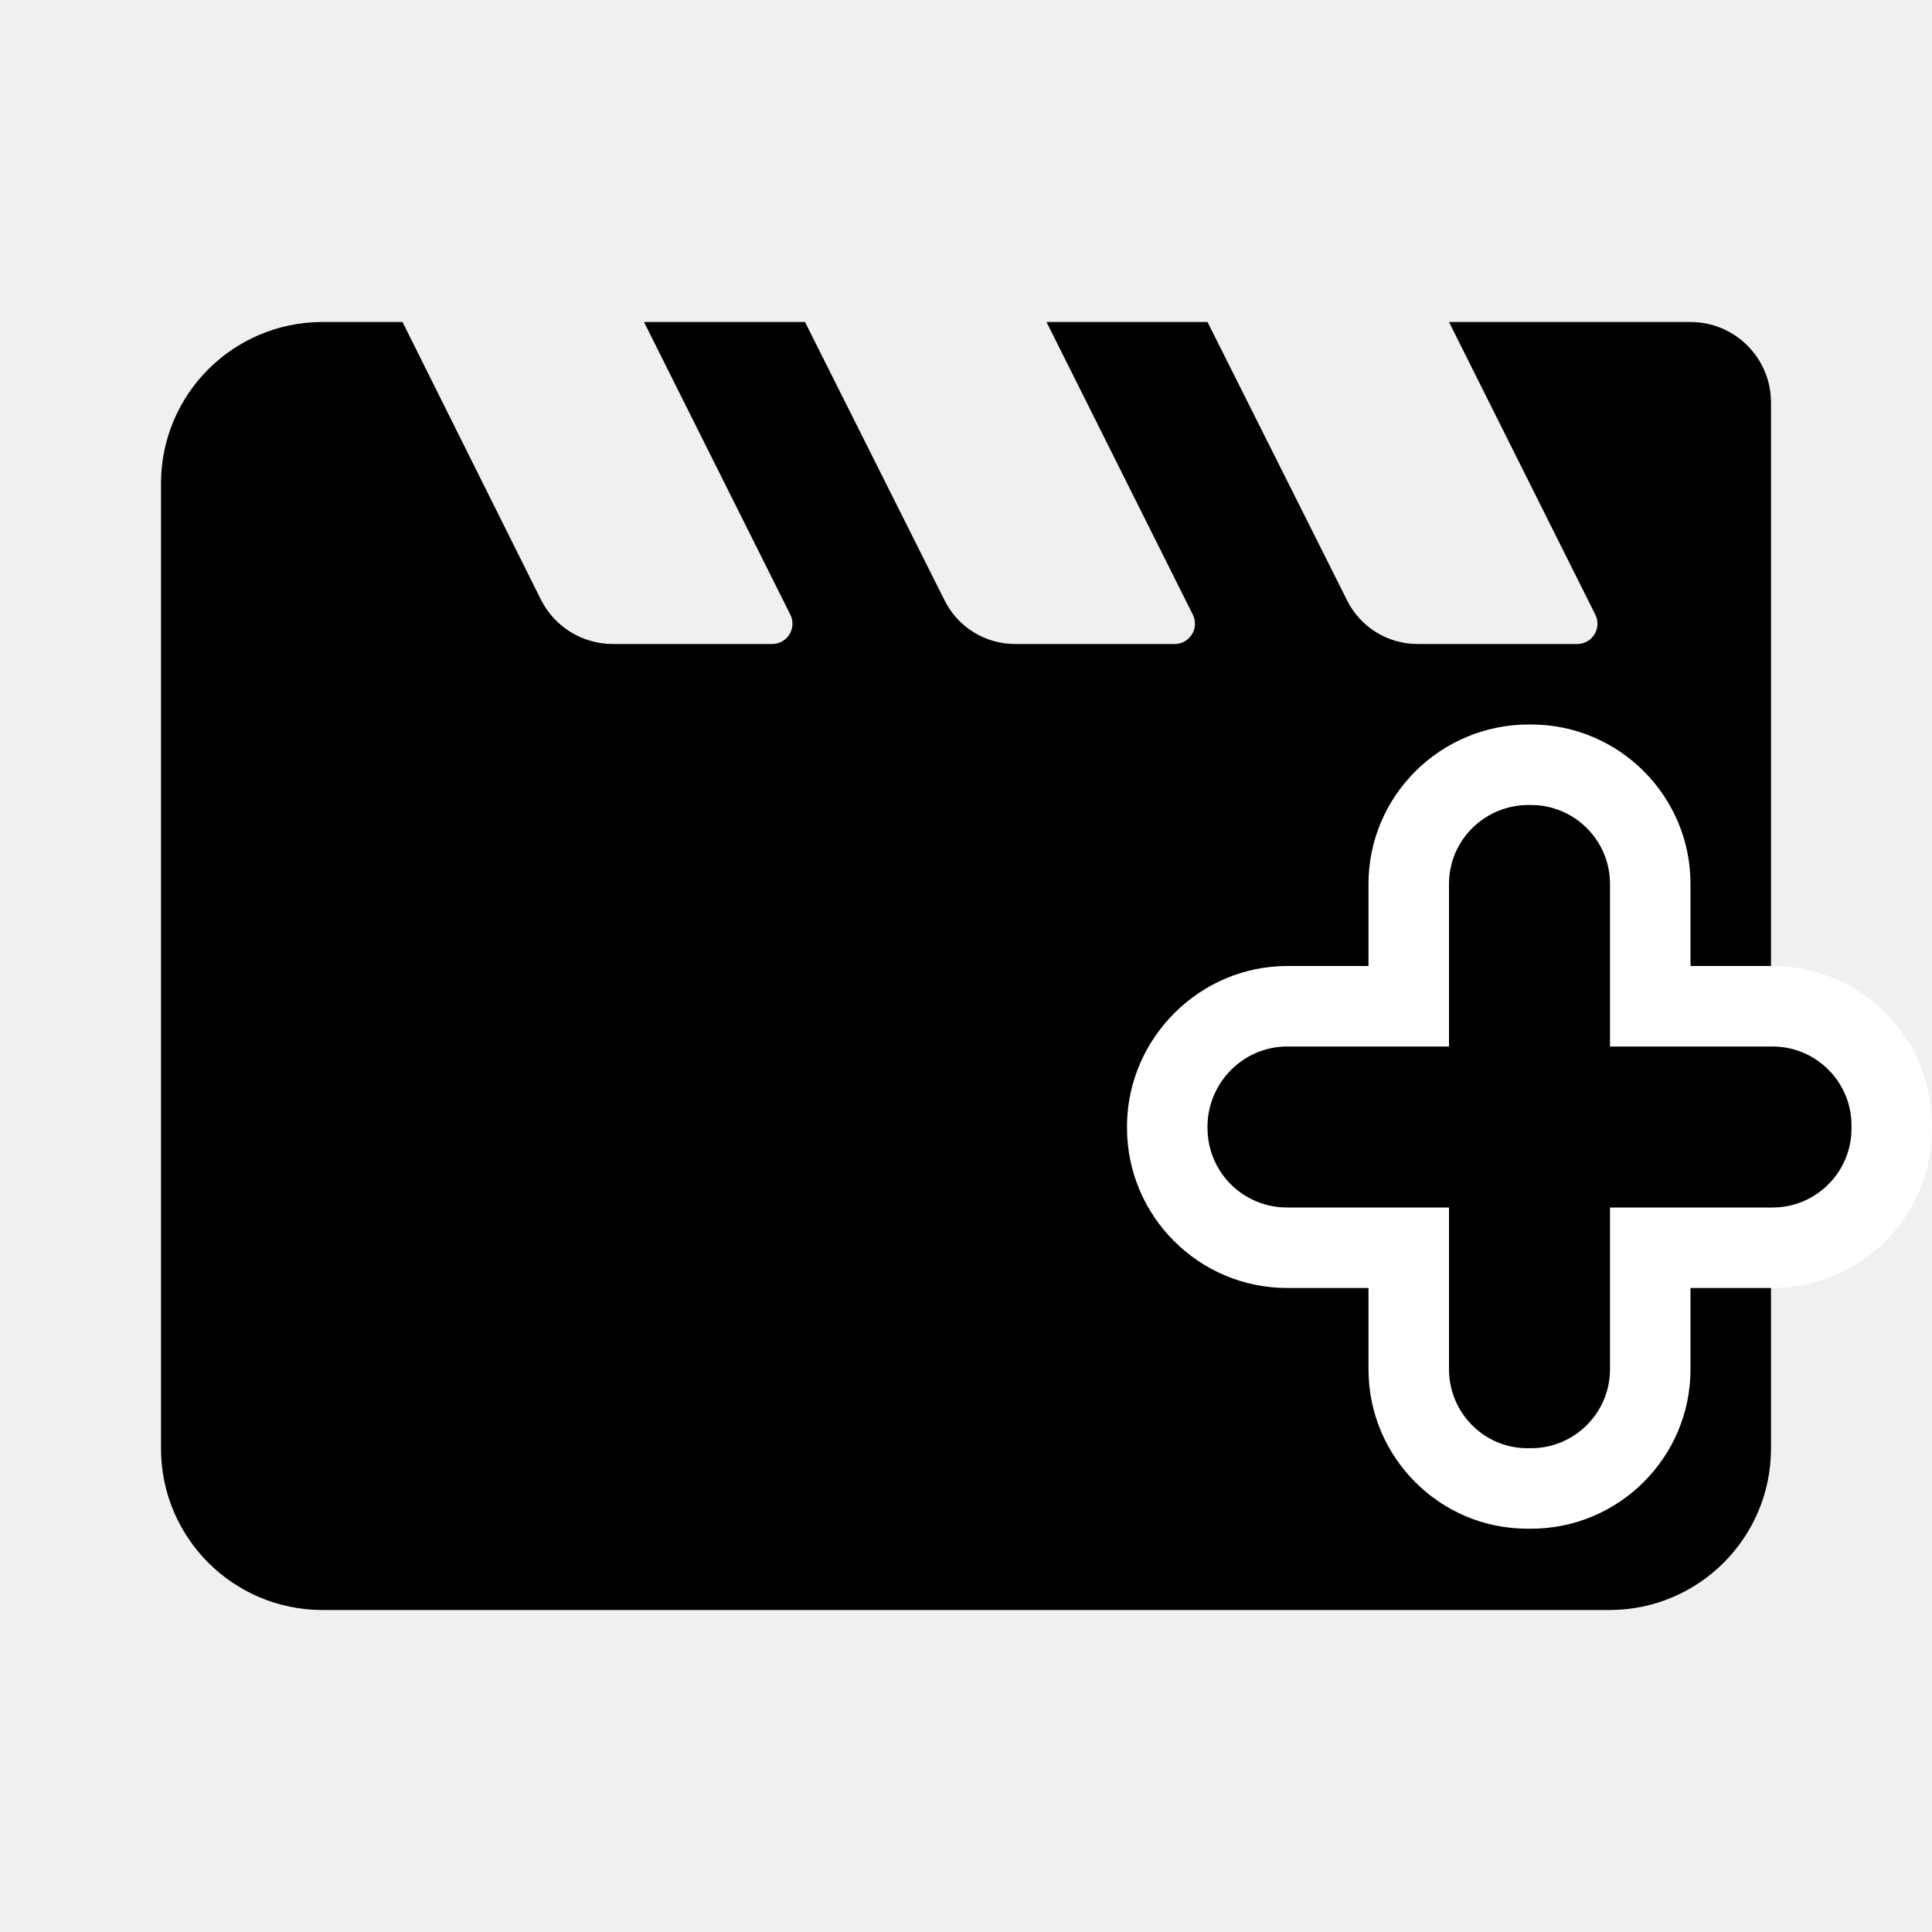
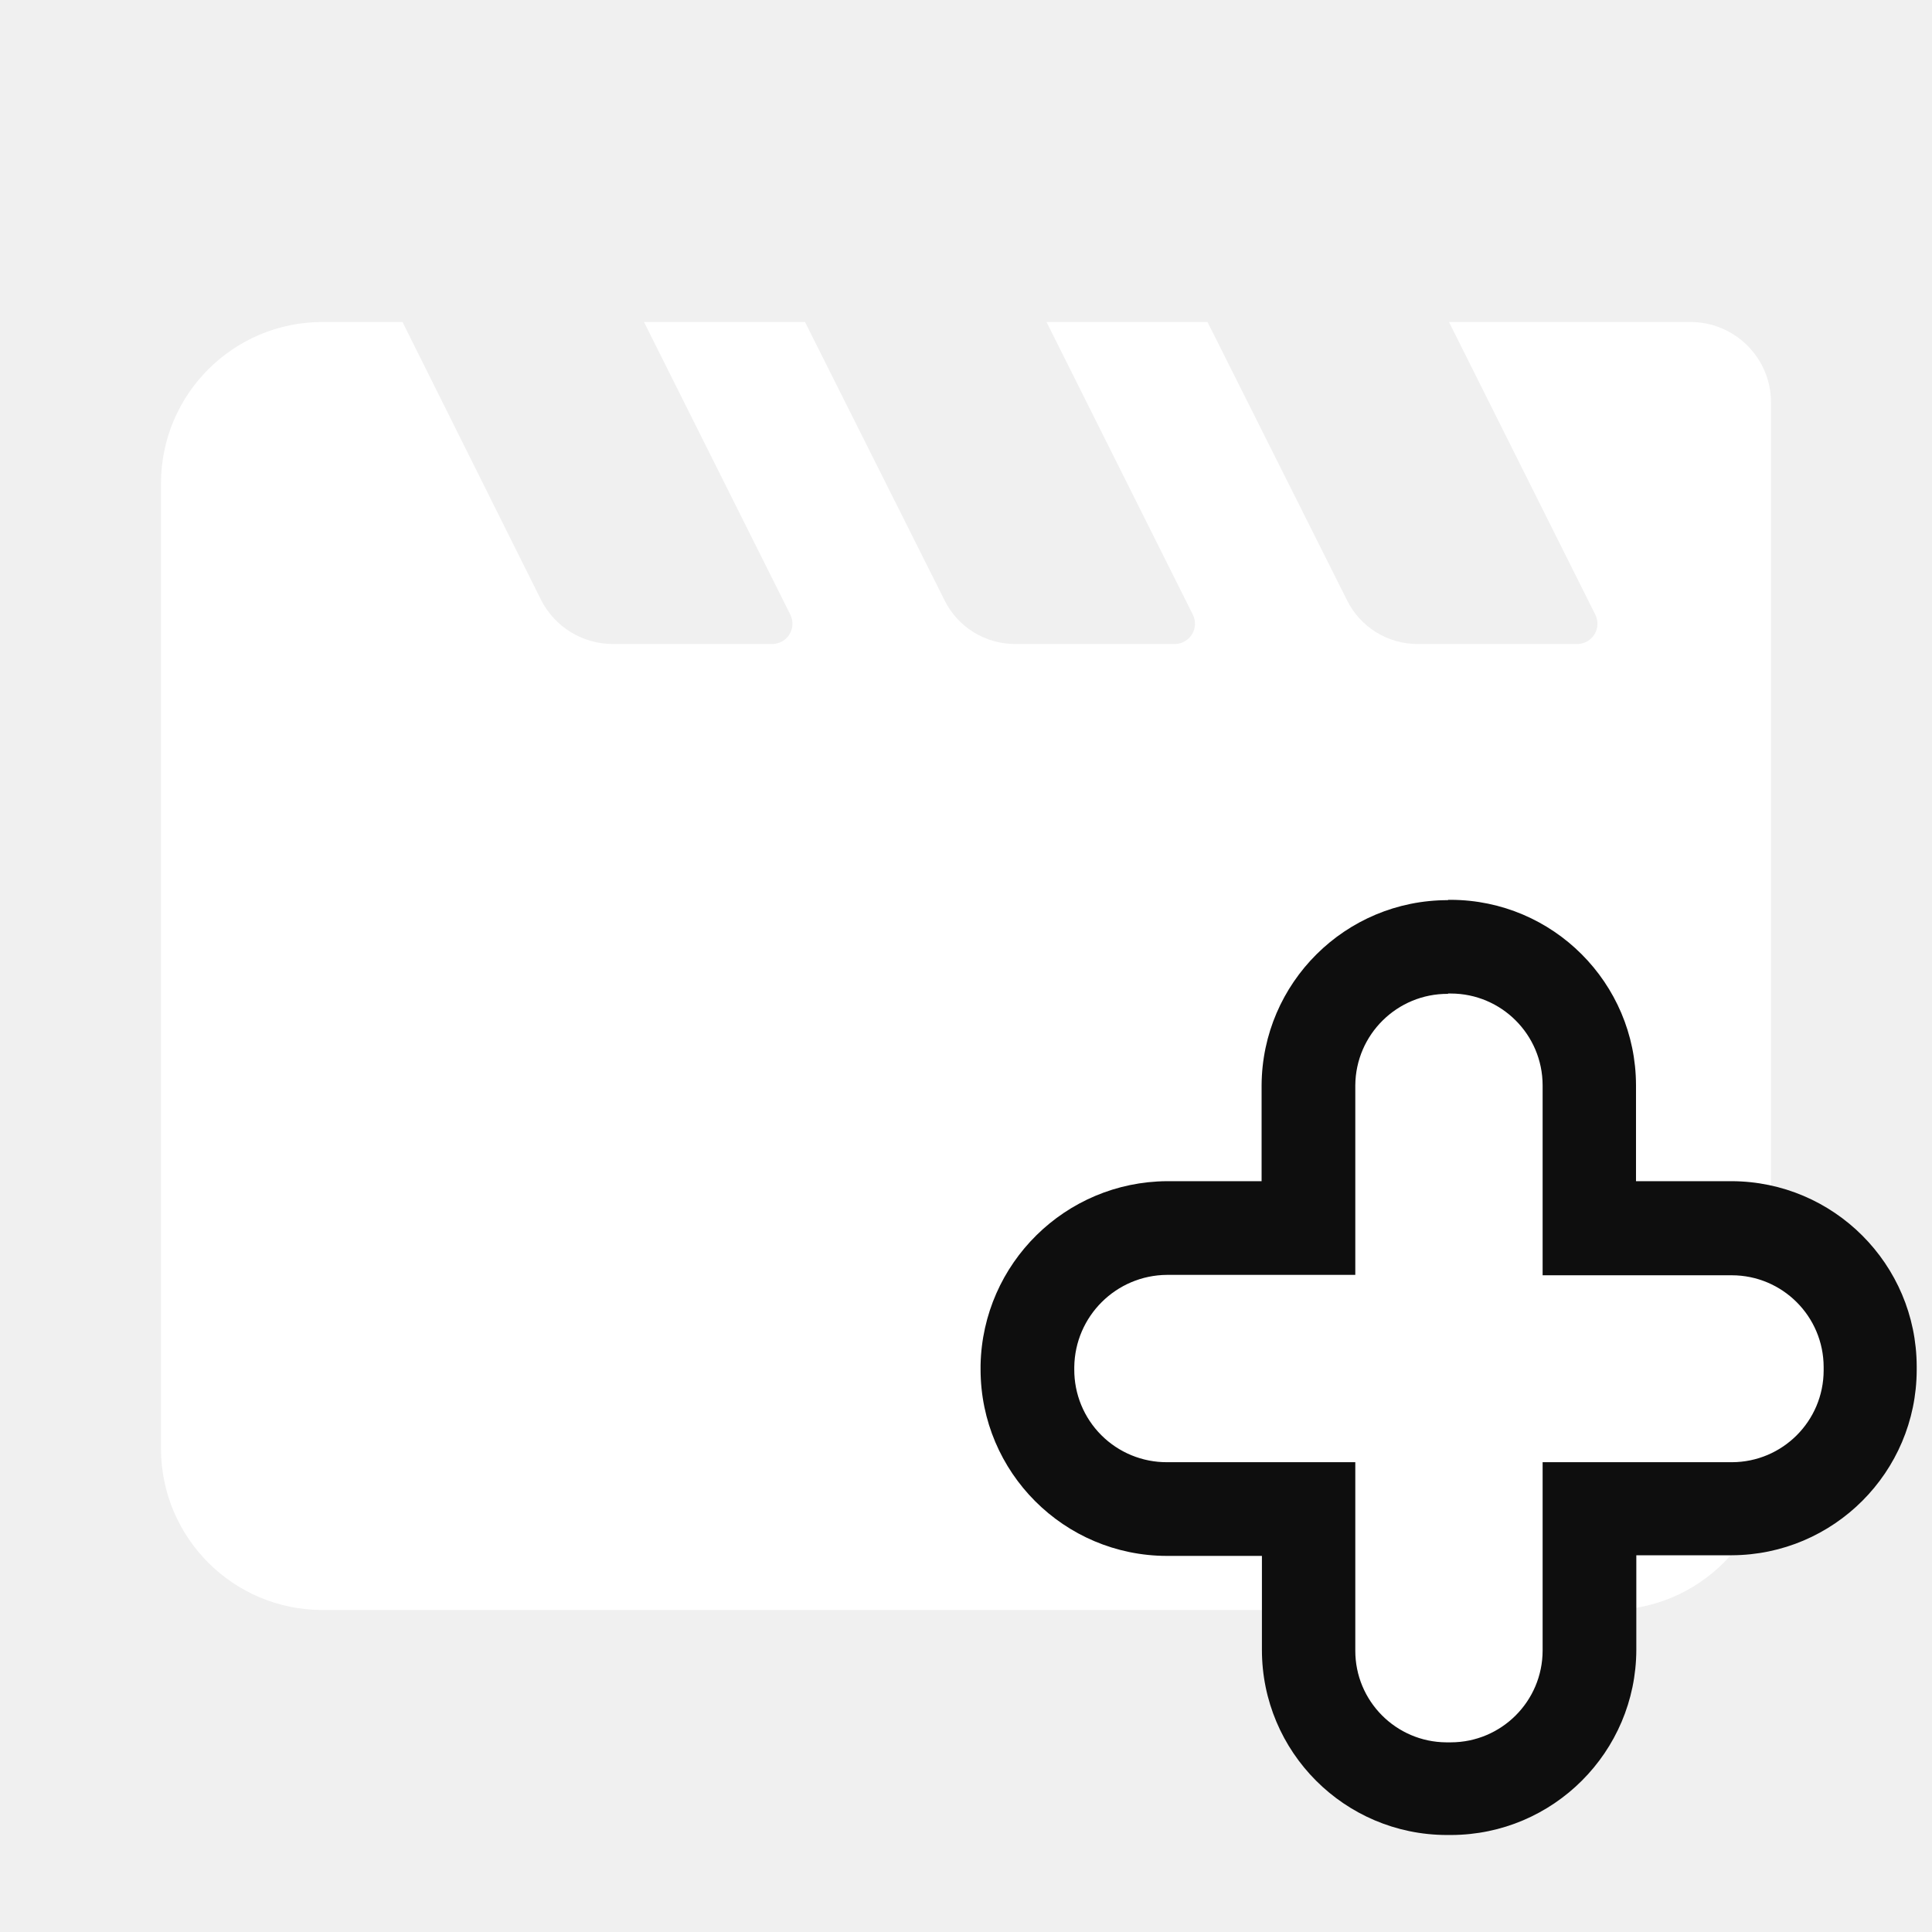
<svg xmlns="http://www.w3.org/2000/svg" id="video" width="24" height="24" viewBox="0 0 24 24">
  <path id="Caminho_12" data-name="Caminho 12" d="M0,0H24V24H0Z" fill="none" />
-   <path id="Caminho_13" data-name="Caminho 13" d="M18,4l1.82,3.64A.252.252,0,0,1,19.6,8H17.62a.977.977,0,0,1-.89-.55L15,4H13l1.82,3.64A.252.252,0,0,1,14.6,8H12.62a.977.977,0,0,1-.89-.55L10,4H8L9.82,7.64A.252.252,0,0,1,9.6,8H7.62a1,1,0,0,1-.9-.55L5,4H4A2.006,2.006,0,0,0,2,6V18a2.006,2.006,0,0,0,2,2H20a2.006,2.006,0,0,0,2-2V5a1,1,0,0,0-1-1Z" />
-   <g id="Caminho_25" data-name="Caminho 25" transform="translate(1 8)">
-     <path d="M 17.972 10.49 C 17.16 10.49 16.5 9.826 16.5 9.01 L 16.5 7.5 L 14.99 7.5 C 14.168 7.5 13.5 6.832 13.5 6.01 L 13.5 5.98 L 13.5 5.975 L 13.5 5.971 C 13.515 5.16 14.183 4.5 14.99 4.5 L 16.5 4.5 L 16.5 2.98 C 16.5 2.164 17.168 1.5 17.99 1.5 L 18.02 1.5 C 18.836 1.5 19.5 2.164 19.5 2.98 L 19.5 4.5 L 21.02 4.5 C 21.836 4.5 22.5 5.164 22.5 5.98 L 22.5 6.02 C 22.5 6.836 21.836 7.5 21.02 7.5 L 19.5 7.5 L 19.5 9.01 C 19.5 9.826 18.836 10.49 18.02 10.49 L 17.99 10.49 L 17.972 10.49 Z" stroke="none" />
-     <path d="M 17.99 2 C 17.44 2 17 2.44 17 2.98 L 17 5 L 14.99 5 C 14.45 5 14.01 5.44 14 5.98 L 14 6.01 C 14 6.56 14.44 7 14.99 7 L 17 7 L 17 9.01 C 17 9.544 17.43 9.99 17.972 9.99 C 17.978 9.99 17.984 9.99 17.99 9.99 L 18.02 9.99 C 18.56 9.99 19 9.55 19 9.01 L 19 7 L 21.02 7 C 21.56 7 22 6.56 22 6.02 L 22 5.98 C 22 5.44 21.56 5 21.02 5 L 19 5 L 19 2.98 C 19 2.44 18.56 2 18.02 2 L 17.99 2 M 17.99 1 L 18.02 1 C 19.112 1 20 1.888 20 2.98 L 20 4 L 21.02 4 C 22.112 4 23 4.888 23 5.98 L 23 6.02 C 23 7.112 22.112 8 21.02 8 L 20 8 L 20 9.01 C 20 10.102 19.112 10.99 18.02 10.99 L 17.997 10.99 C 17.989 10.99 17.98 10.99 17.972 10.99 C 16.885 10.99 16 10.102 16 9.01 L 16 8 L 14.99 8 C 13.893 8 13 7.107 13 6.01 L 13 5.98 L 13 5.971 L 13 5.961 C 13.02 4.88 13.913 4 14.99 4 L 16 4 L 16 2.98 C 16 1.888 16.893 1 17.99 1 Z" stroke="none" fill="#fff" />
+   <path id="Caminho_13" data-name="Caminho 13" d="M18,4l1.82,3.64A.252.252,0,0,1,19.6,8H17.62a.977.977,0,0,1-.89-.55L15,4H13l1.82,3.64A.252.252,0,0,1,14.6,8H12.62a.977.977,0,0,1-.89-.55L10,4H8L9.82,7.64A.252.252,0,0,1,9.6,8H7.62a1,1,0,0,1-.9-.55L5,4H4A2.006,2.006,0,0,0,2,6V18a2.006,2.006,0,0,0,2,2H20a2.006,2.006,0,0,0,2-2V5a1,1,0,0,0-1-1Z" fill="#fff" />
+   <g id="Caminho_25" data-name="Caminho 25" transform="translate(-0.819 10.182)">
+     <path id="Caminho_81" data-name="Caminho 81" d="M18.7,11.962a1.72,1.72,0,0,1-1.713-1.723V8.482H15.234A1.736,1.736,0,0,1,13.5,6.748V6.7a1.748,1.748,0,0,1,1.734-1.712h1.757V3.222A1.73,1.73,0,0,1,18.725,1.5h.035a1.724,1.724,0,0,1,1.722,1.722V4.991h1.769a1.724,1.724,0,0,1,1.722,1.722V6.76a1.724,1.724,0,0,1-1.722,1.722H20.482V10.24a1.724,1.724,0,0,1-1.722,1.722H18.7Z" transform="translate(0.082 0.082)" fill="#fff" />
+     <path id="Caminho_82" data-name="Caminho 82" d="M18.807,2.164A1.145,1.145,0,0,0,17.655,3.3V5.655H15.316A1.16,1.16,0,0,0,14.164,6.8V6.83a1.147,1.147,0,0,0,1.152,1.152h2.339v2.339a1.138,1.138,0,0,0,1.131,1.141h.056a1.142,1.142,0,0,0,1.14-1.14V7.982h2.351a1.142,1.142,0,0,0,1.14-1.14V6.8a1.142,1.142,0,0,0-1.14-1.14H19.982V3.3a1.142,1.142,0,0,0-1.14-1.14h-.035m0-1.164h.035a2.307,2.307,0,0,1,2.3,2.3V4.491h1.187a2.307,2.307,0,0,1,2.3,2.3v.047a2.307,2.307,0,0,1-2.3,2.3H21.146v1.175a2.307,2.307,0,0,1-2.3,2.3h-.056a2.3,2.3,0,0,1-2.295-2.3V9.146H15.316A2.318,2.318,0,0,1,13,6.83V6.774a2.332,2.332,0,0,1,2.316-2.283h1.175V3.3A2.313,2.313,0,0,1,18.807,1Z" fill="#0e0e0e" />
  </g>
</svg>
